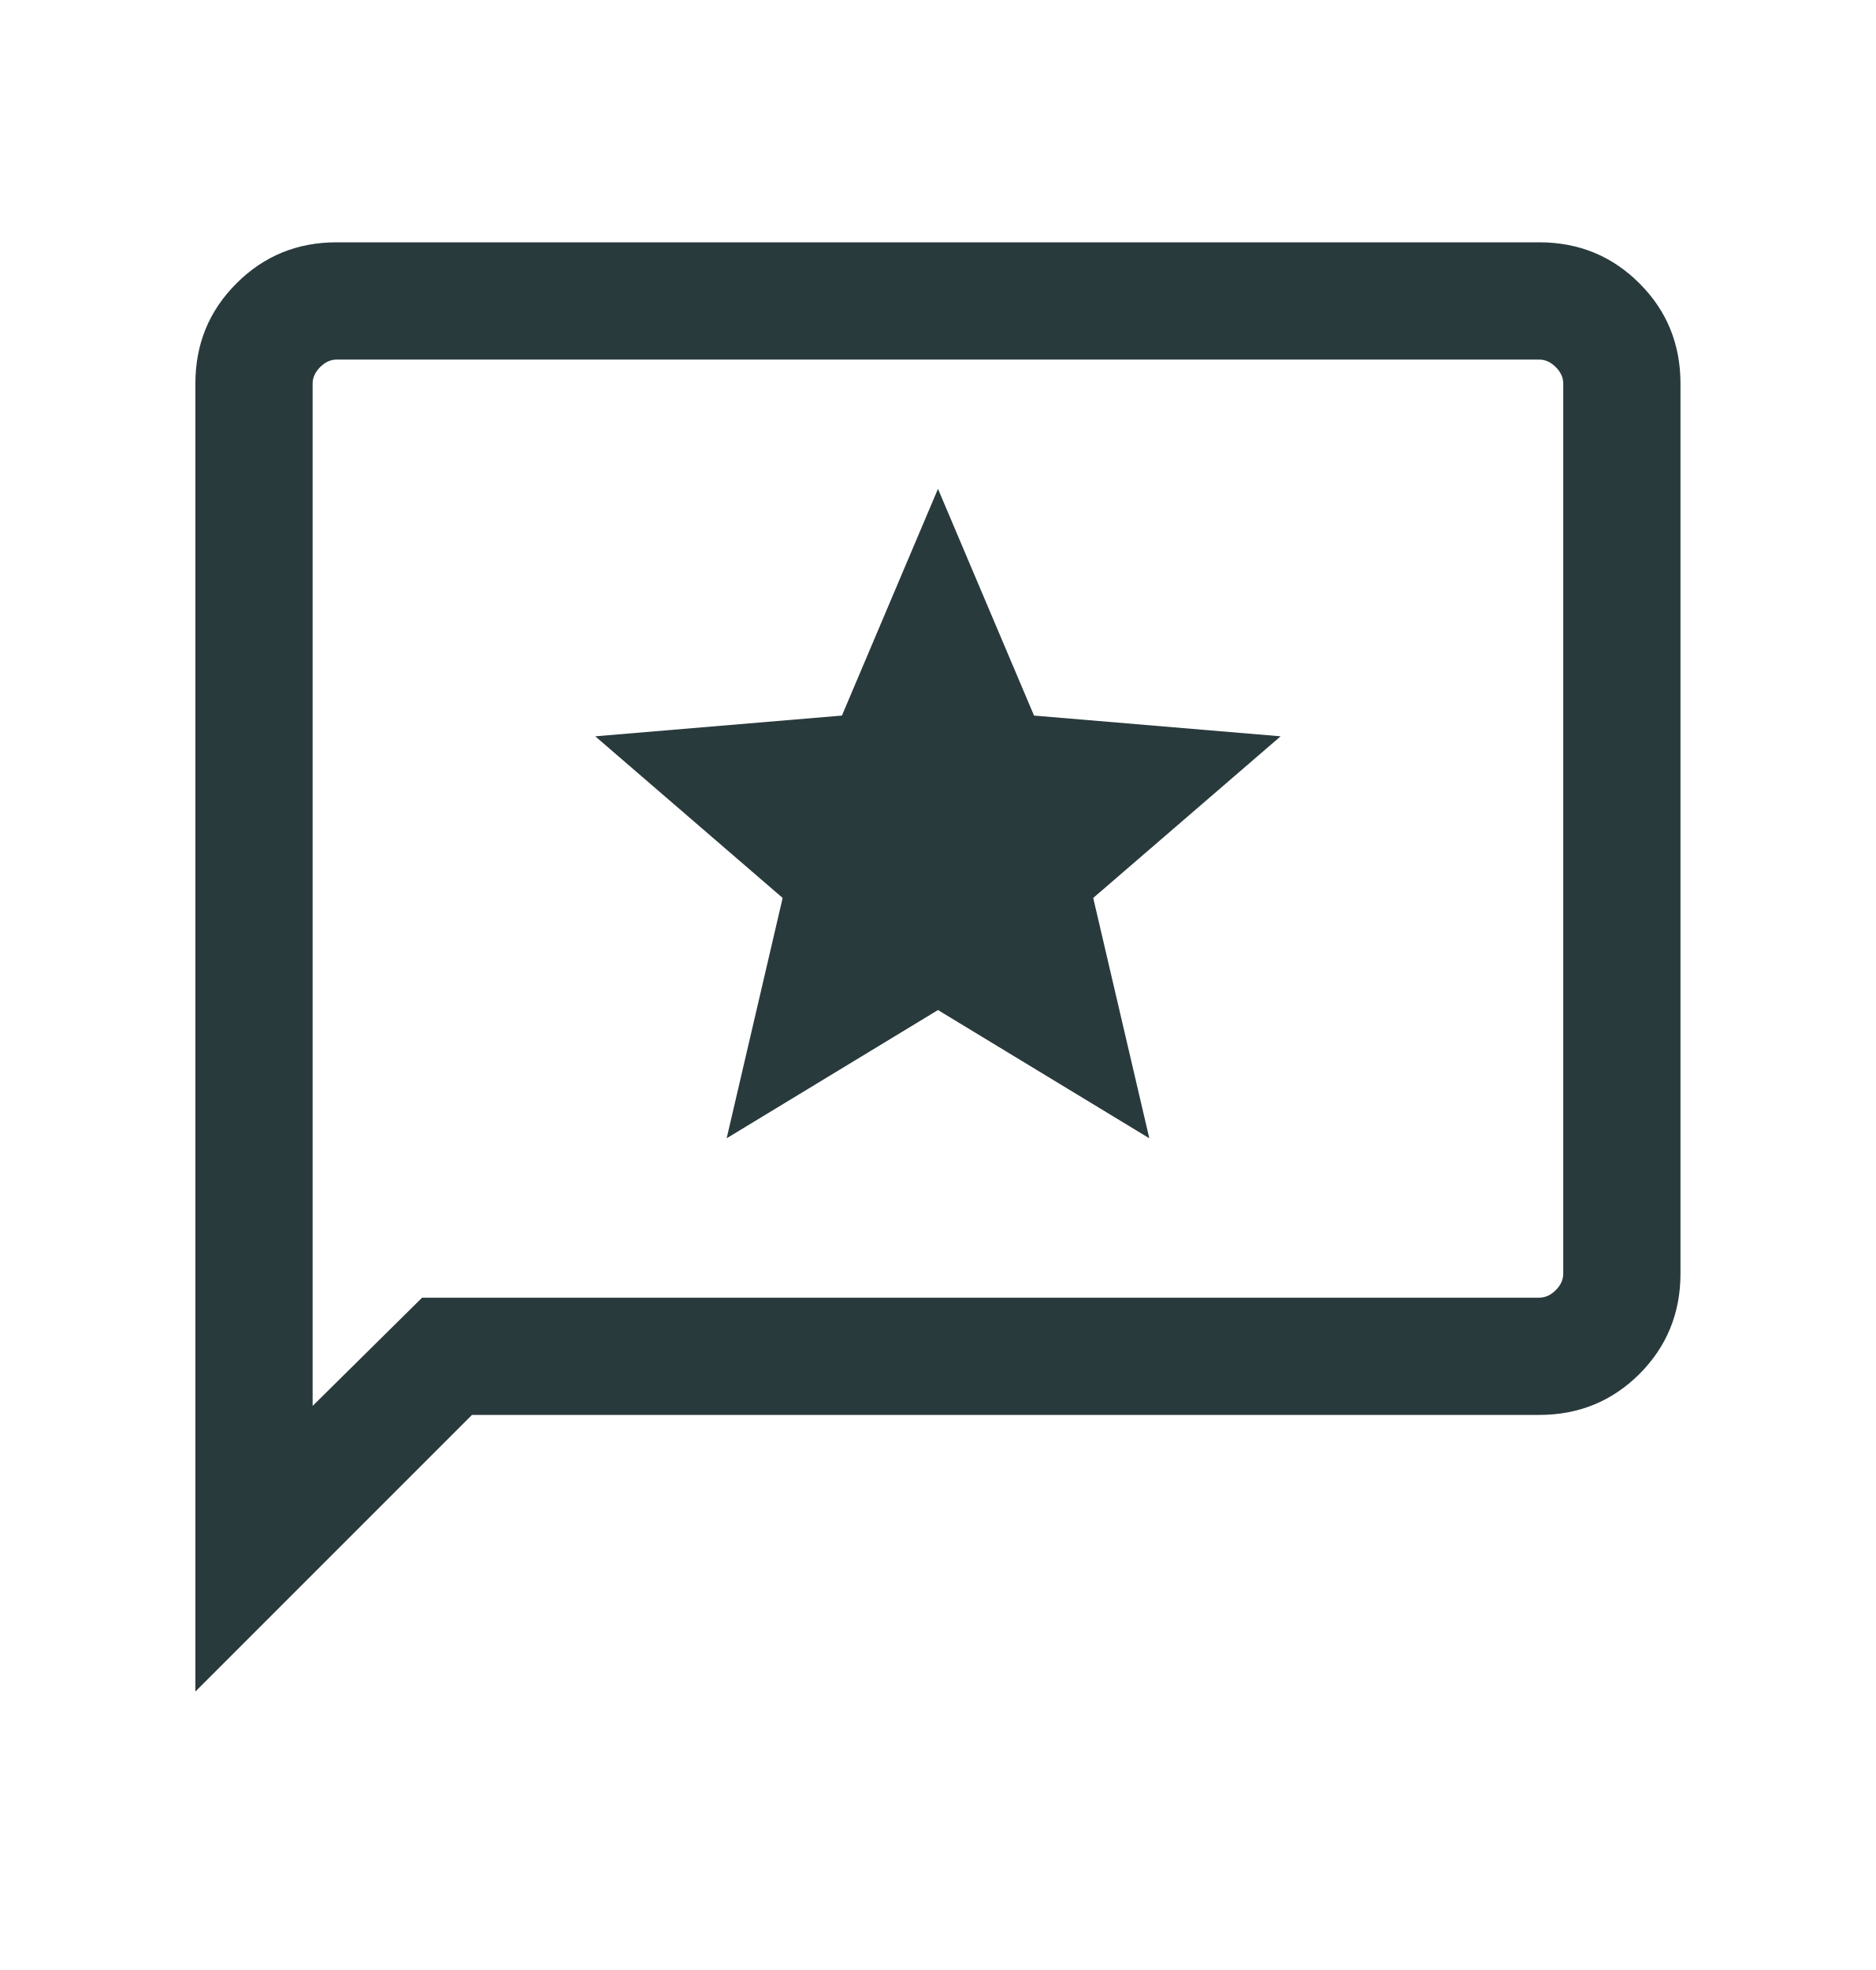
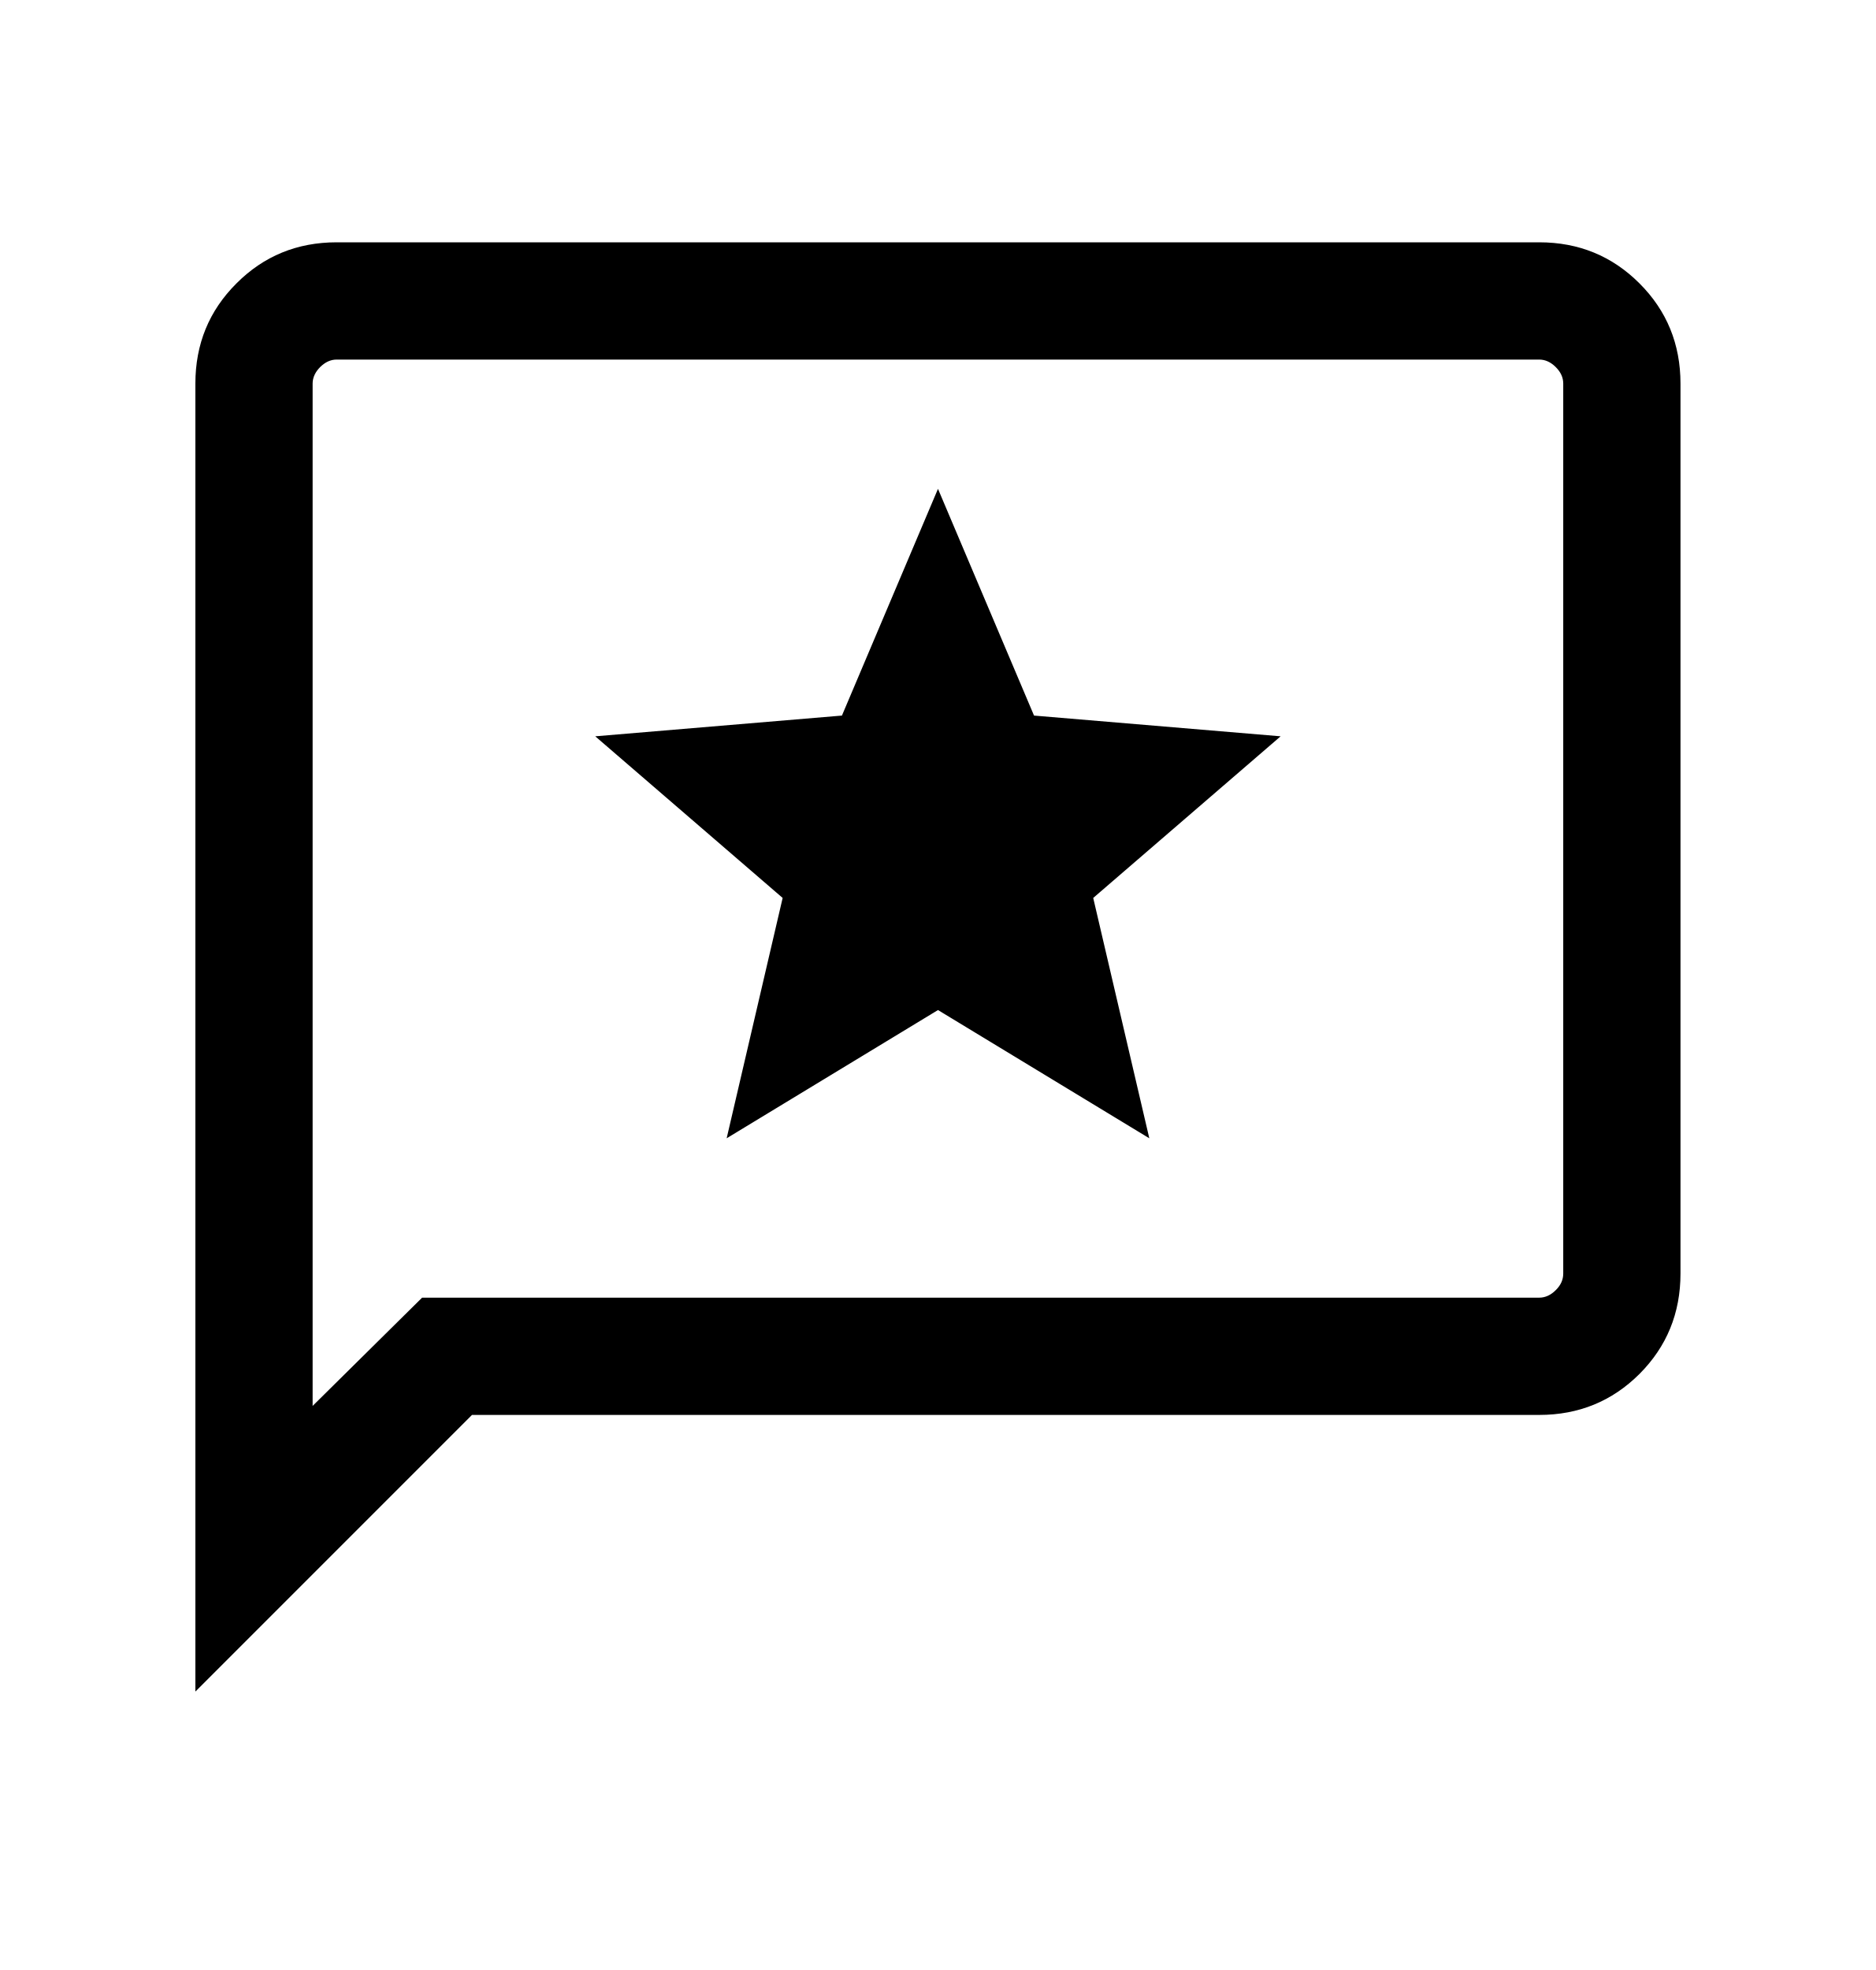
<svg xmlns="http://www.w3.org/2000/svg" width="20" height="21" viewBox="0 0 20 21" fill="none">
  <mask id="mask0_1143_4615" style="mask-type:alpha" maskUnits="userSpaceOnUse" x="0" y="0" width="20" height="21">
    <rect y="0.5" width="20" height="20" fill="#D9D9D9" />
  </mask>
  <g mask="url(#mask0_1143_4615)">
-     <path d="M7.747 12.134L10 10.767L12.253 12.134L11.655 9.572L13.653 7.849L11.024 7.628L10 5.211L8.976 7.628L6.346 7.849L8.344 9.572L7.747 12.134ZM2.083 18.032V4.089C2.083 3.668 2.229 3.312 2.521 3.021C2.812 2.729 3.168 2.583 3.589 2.583H16.41C16.831 2.583 17.187 2.729 17.479 3.021C17.77 3.312 17.916 3.668 17.916 4.089V13.576C17.916 13.998 17.77 14.354 17.479 14.646C17.187 14.937 16.831 15.083 16.41 15.083H5.032L2.083 18.032ZM4.5 13.833H16.41C16.474 13.833 16.533 13.806 16.586 13.753C16.64 13.7 16.666 13.641 16.666 13.576V4.089C16.666 4.025 16.64 3.967 16.586 3.913C16.533 3.86 16.474 3.833 16.41 3.833H3.589C3.525 3.833 3.467 3.86 3.413 3.913C3.36 3.967 3.333 4.025 3.333 4.089V14.987L4.5 13.833Z" fill="#293A3D" />
+     <path d="M7.747 12.134L10 10.767L12.253 12.134L11.655 9.572L13.653 7.849L11.024 7.628L10 5.211L8.976 7.628L6.346 7.849L8.344 9.572L7.747 12.134ZM2.083 18.032V4.089C2.083 3.668 2.229 3.312 2.521 3.021C2.812 2.729 3.168 2.583 3.589 2.583H16.41C16.831 2.583 17.187 2.729 17.479 3.021C17.77 3.312 17.916 3.668 17.916 4.089V13.576C17.916 13.998 17.77 14.354 17.479 14.646C17.187 14.937 16.831 15.083 16.41 15.083H5.032L2.083 18.032ZM4.5 13.833H16.41C16.474 13.833 16.533 13.806 16.586 13.753C16.64 13.7 16.666 13.641 16.666 13.576V4.089C16.666 4.025 16.64 3.967 16.586 3.913C16.533 3.86 16.474 3.833 16.41 3.833H3.589C3.525 3.833 3.467 3.86 3.413 3.913C3.36 3.967 3.333 4.025 3.333 4.089V14.987L4.5 13.833Z" fill="currentColor" />
  </g>
</svg>
